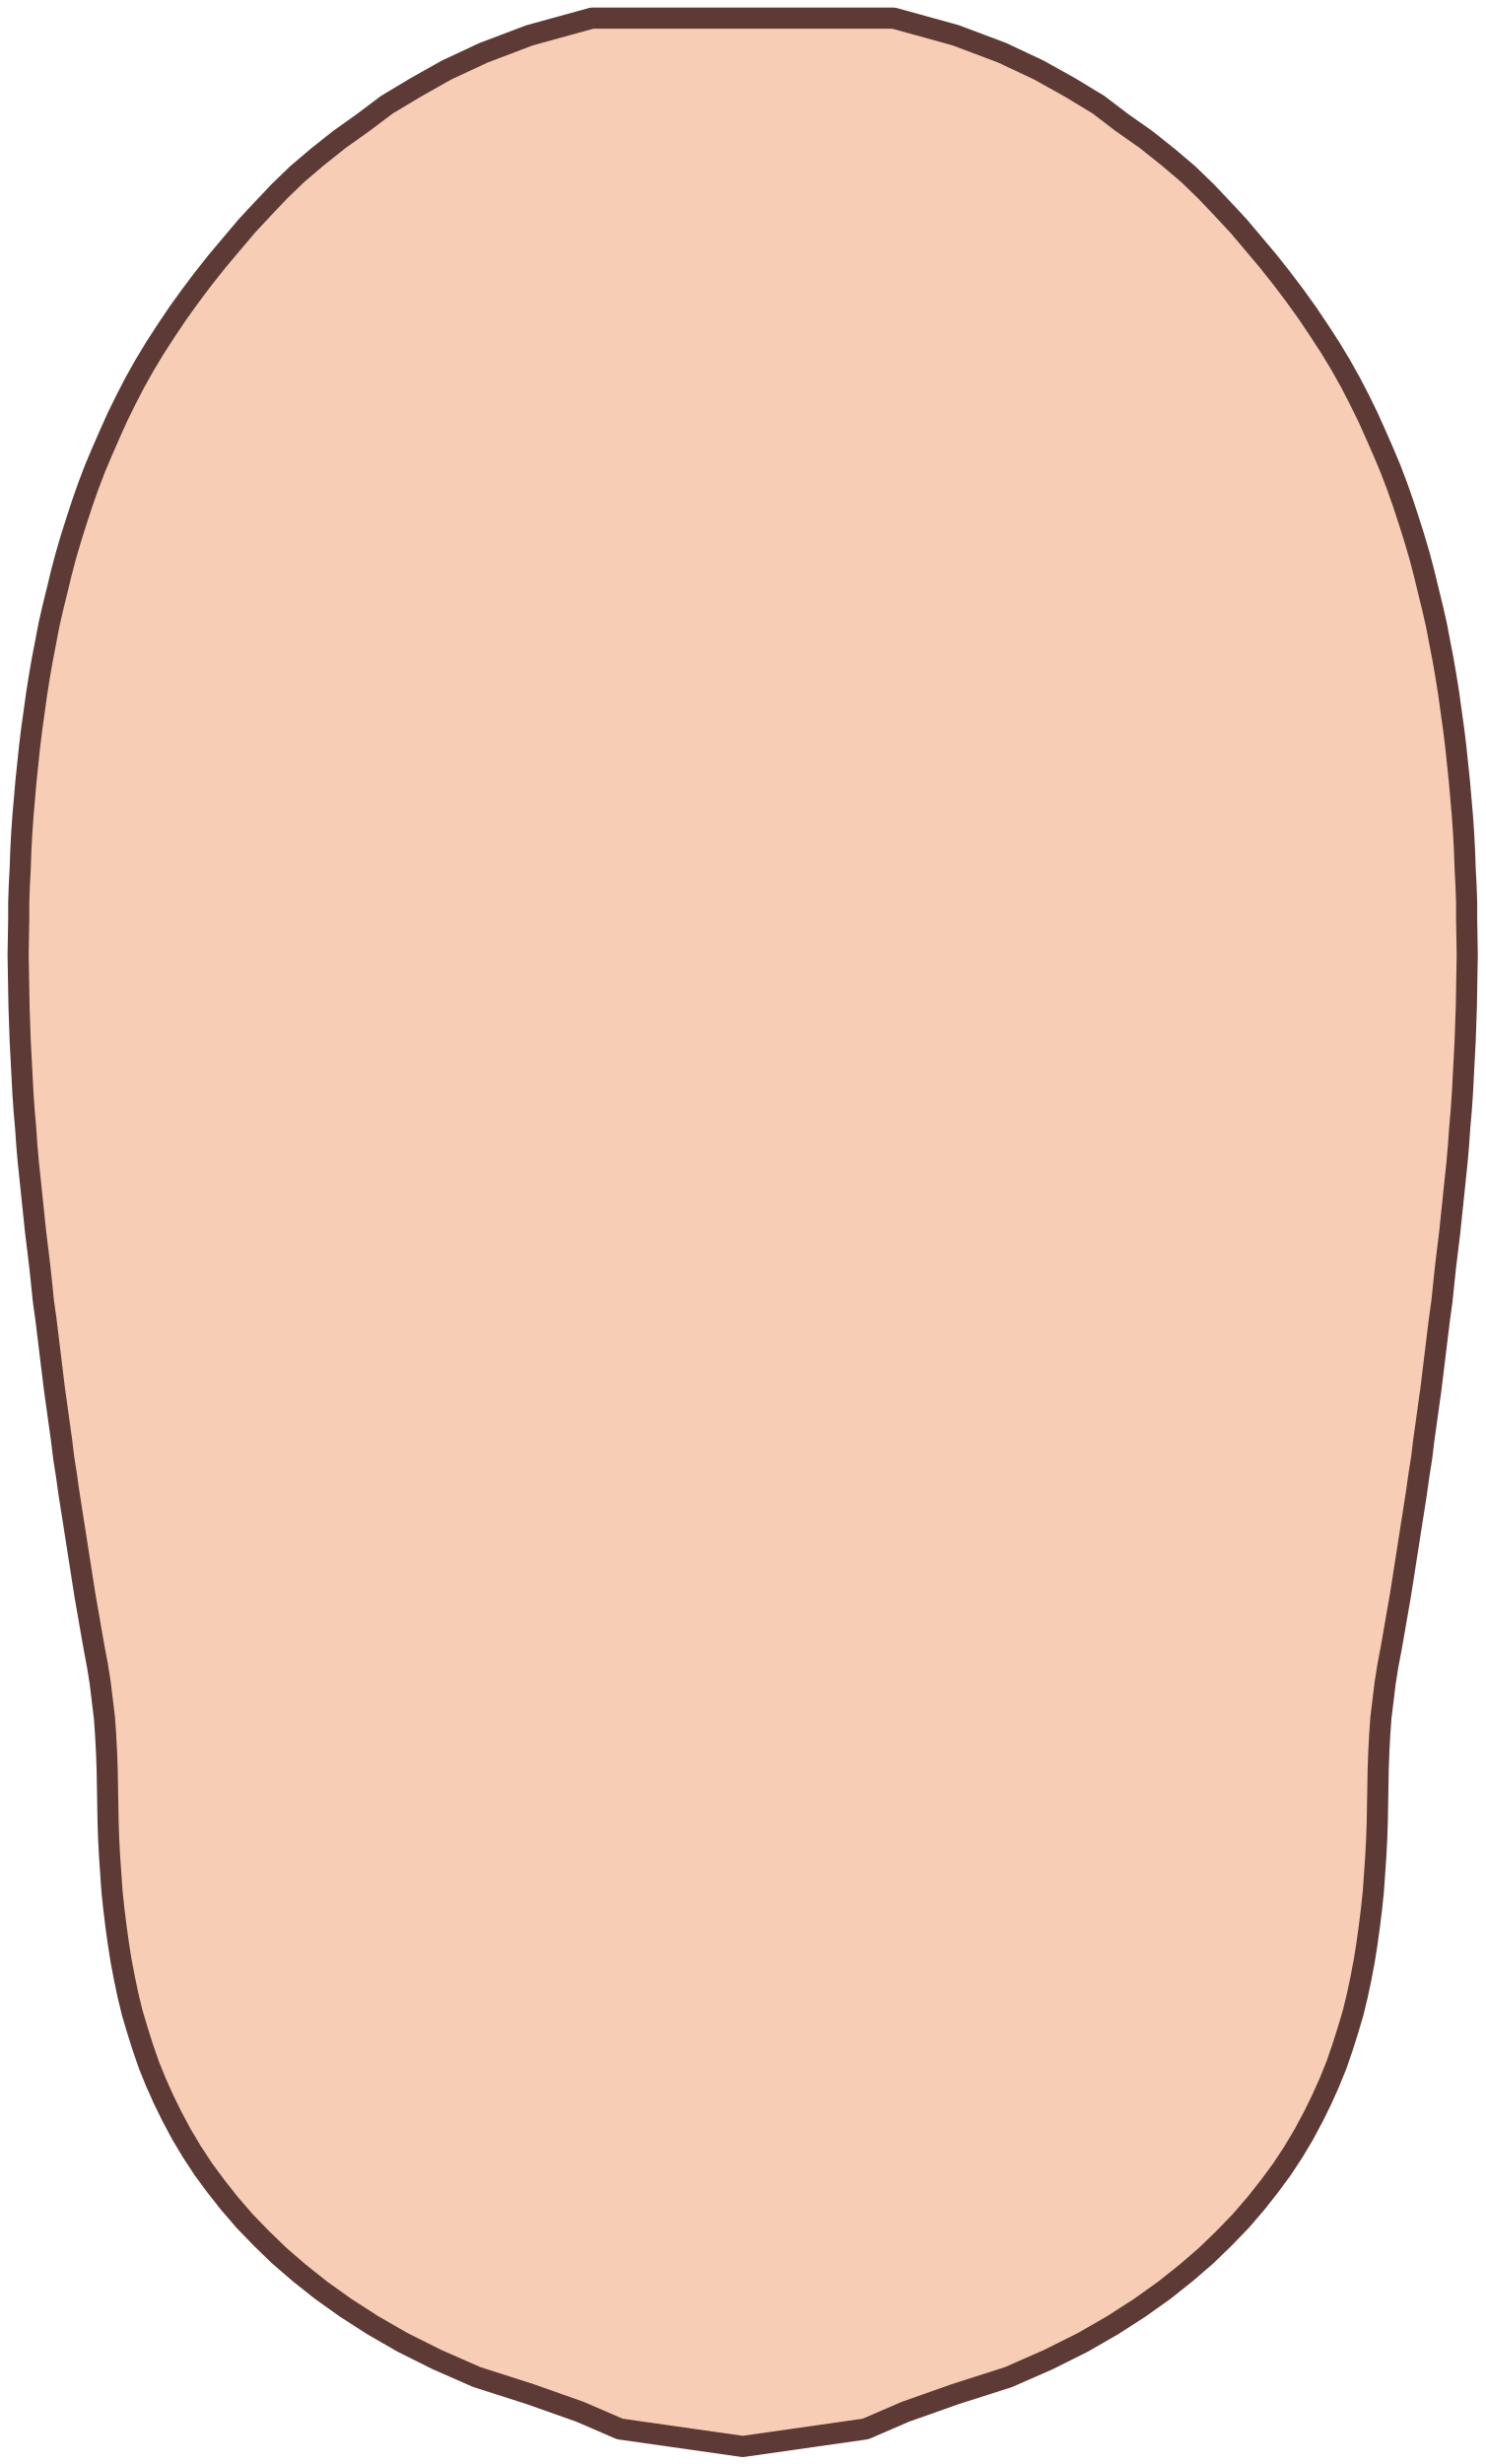
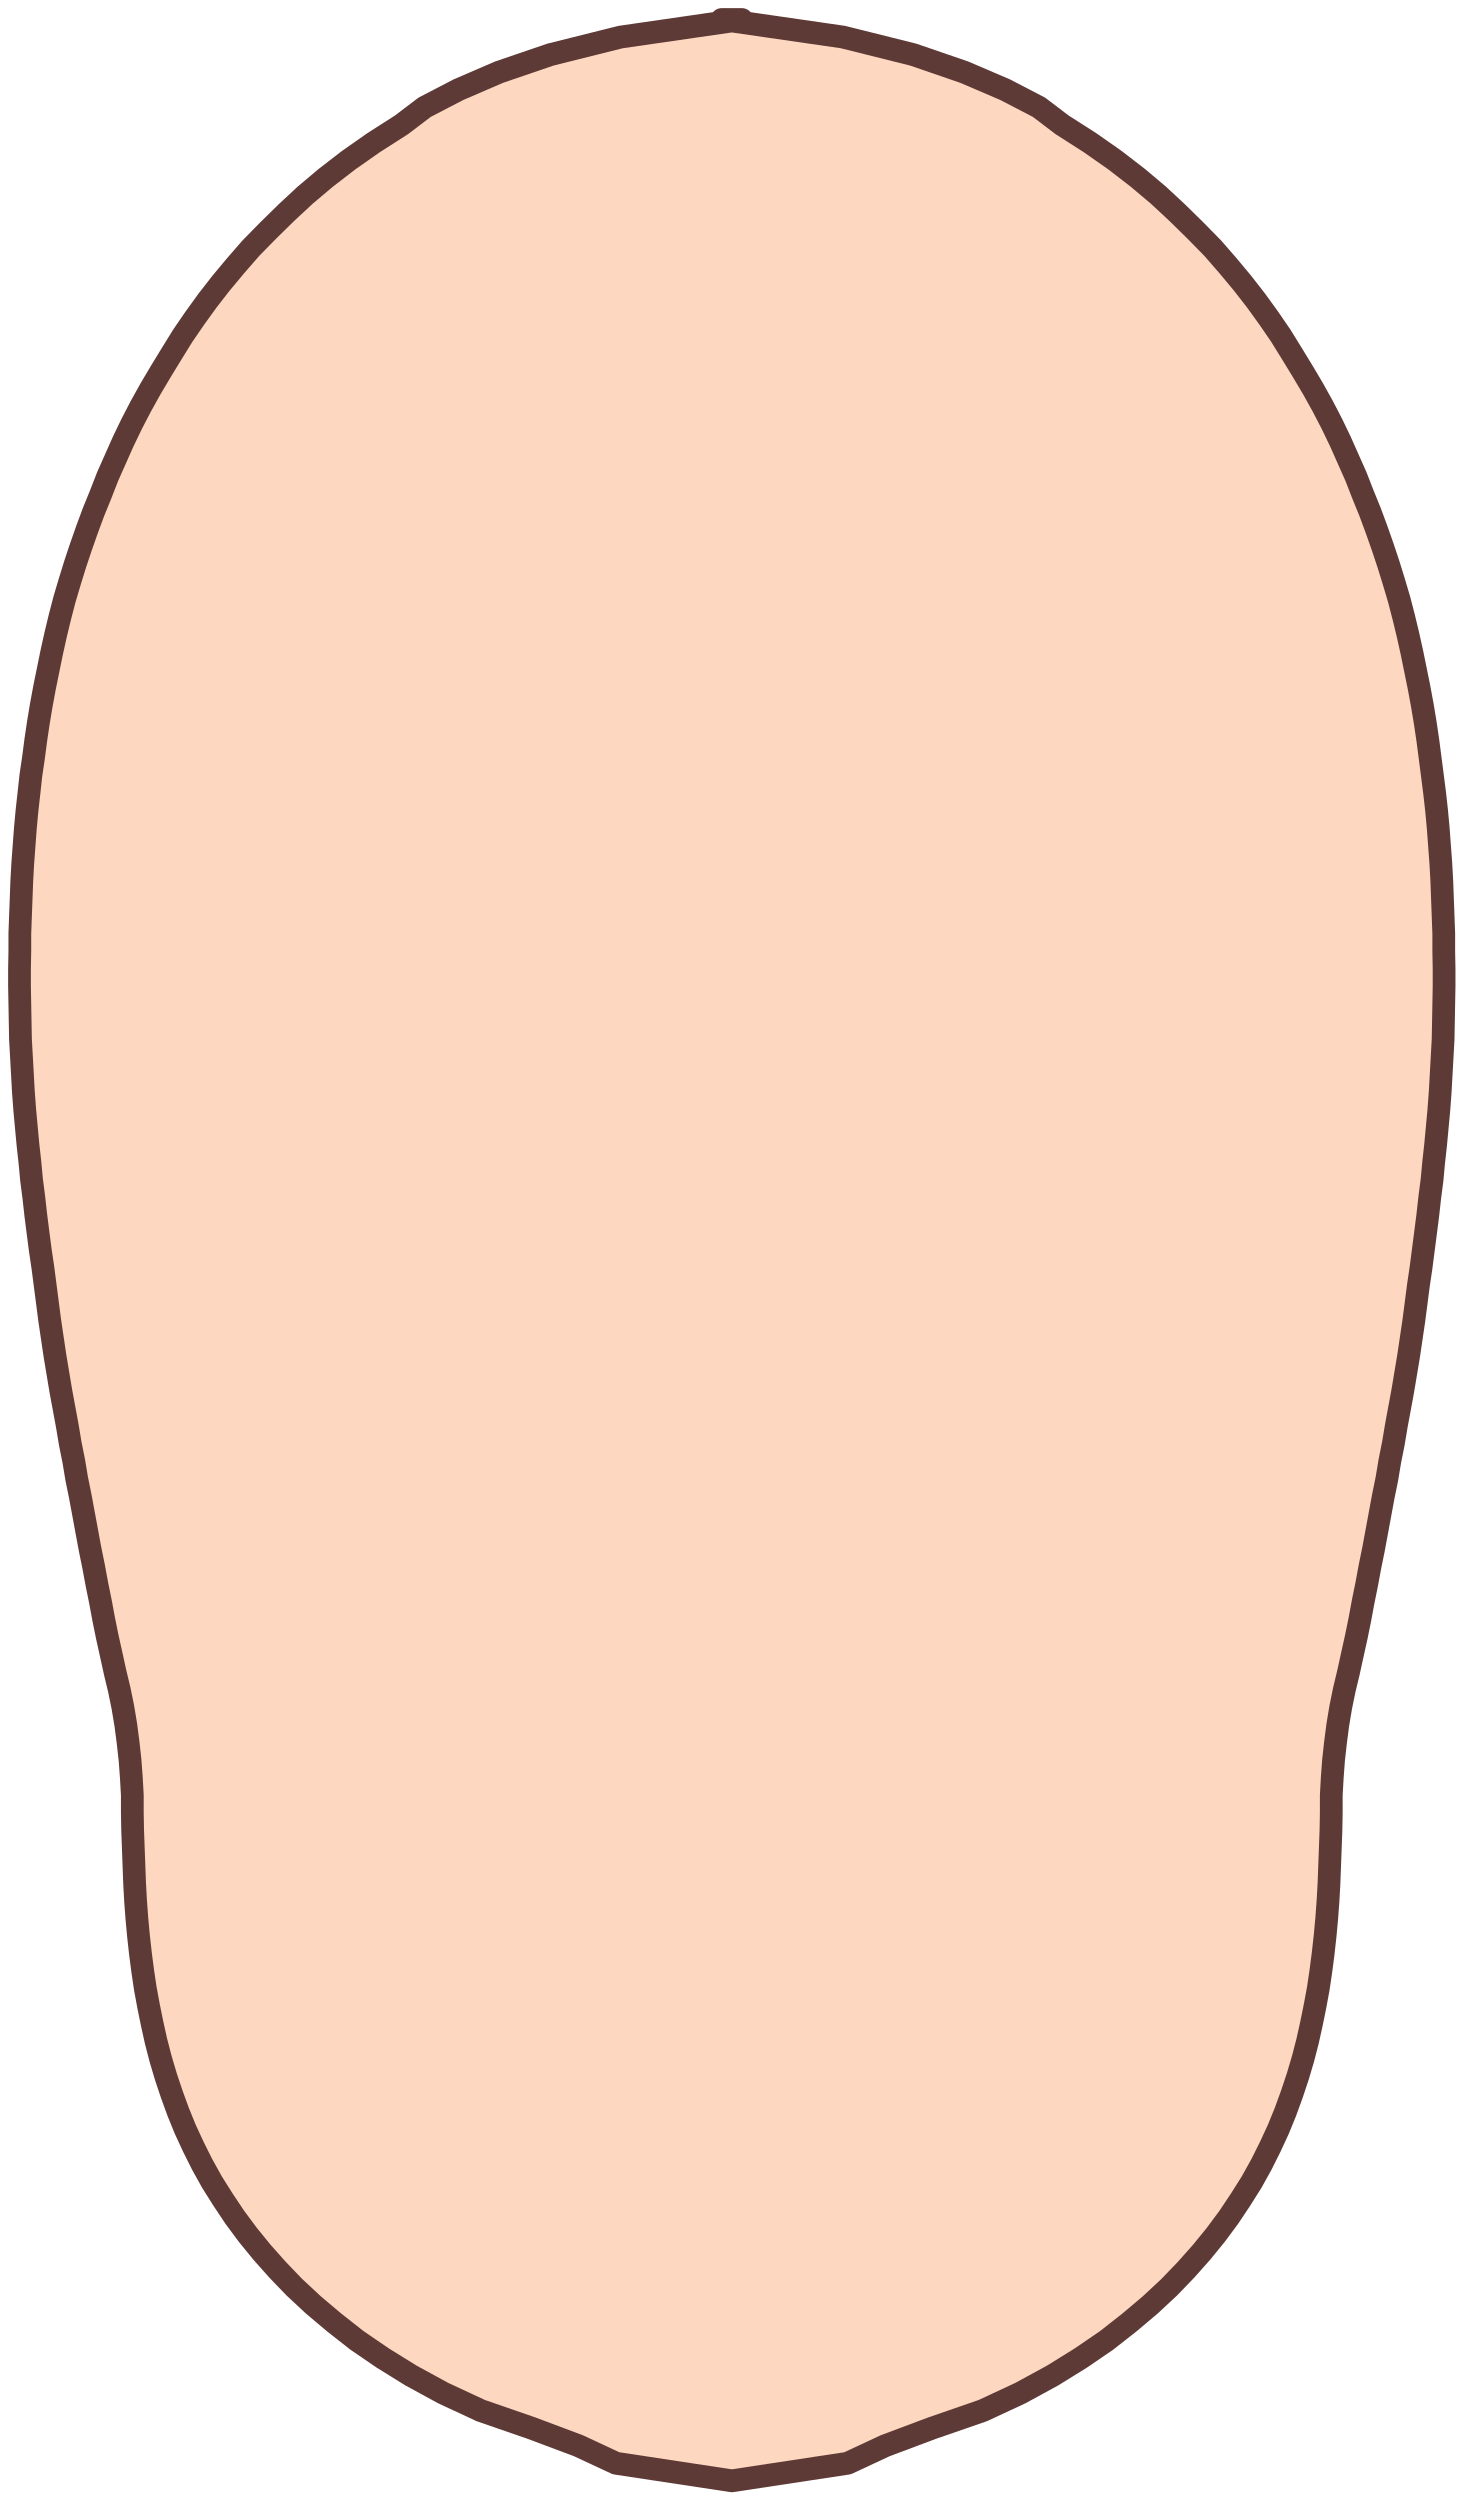
- <svg xmlns="http://www.w3.org/2000/svg" width="492" height="816" viewBox="265.5 46.5 492 816">
-   <polygon points="461.6,52.5 440.9,58.2 425.6,64.0 413.4,69.7 403.1,75.5 393.6,81.2 385.9,87.0 377.9,92.7 370.6,98.5 363.9,104.2 358.0,109.9 352.5,115.7 347.2,121.4 342.3,127.2 337.5,132.9 332.9,138.7 328.6,144.4 324.5,150.1 320.6,155.9 316.9,161.6 313.4,167.4 310.2,173.1 307.2,178.9 304.4,184.6 301.8,190.4 299.3,196.1 296.9,201.8 294.7,207.6 292.7,213.3 290.8,219.1 289.0,224.8 287.3,230.6 285.8,236.3 284.4,242.1 283.0,247.8 281.7,253.5 280.6,259.3 279.5,265.0 278.5,270.8 277.6,276.5 276.8,282.3 276.0,288.0 275.3,293.7 274.7,299.5 274.1,305.2 273.6,311.0 273.1,316.7 272.7,322.5 272.4,328.2 272.2,334.0 271.9,339.7 271.7,345.4 271.7,351.2 271.6,356.9 271.5,362.7 271.6,368.4 271.7,374.2 271.8,379.9 272.0,385.7 272.2,391.4 272.5,397.1 272.8,402.9 273.1,408.6 273.5,414.4 274.0,420.1 274.4,425.9 274.9,431.6 275.5,437.3 276.1,443.1 276.7,448.8 277.3,454.6 278.0,460.3 278.7,466.1 279.3,471.8 279.9,477.6 280.7,483.3 281.4,489.0 282.1,494.8 282.8,500.5 283.5,506.3 284.3,512.0 285.1,517.8 285.9,523.5 286.6,529.3 287.5,535.0 288.3,540.7 289.2,546.5 290.1,552.2 291.0,558.0 291.9,563.7 292.8,569.5 293.7,575.2 294.7,580.9 295.7,586.7 296.7,592.4 297.8,598.2 298.7,603.9 299.4,609.7 300.1,615.4 300.5,621.2 300.8,626.9 301.0,632.6 301.1,638.4 301.2,644.1 301.3,649.9 301.5,655.6 301.8,661.4 302.2,667.1 302.6,672.9 303.2,678.6 303.9,684.3 304.7,690.1 305.6,695.8 306.7,701.6 307.9,707.3 309.3,713.1 311.0,718.8 312.8,724.5 314.8,730.3 317.1,736.0 319.7,741.8 322.5,747.5 325.6,753.3 329.0,759.0 332.8,764.8 337.0,770.5 341.5,776.2 346.5,782.0 352.0,787.7 358.0,793.5 364.6,799.2 371.9,805.0 379.9,810.7 388.9,816.5 398.8,822.2 410.2,827.9 423.4,833.7 441.2,839.4 457.6,845.2 470.8,850.9 511.5,856.7 511.5,856.7 552.2,850.9 565.4,845.2 581.8,839.4 599.6,833.7 612.8,827.9 624.2,822.2 634.1,816.5 643.1,810.7 651.1,805.0 658.4,799.2 665.0,793.5 671.0,787.7 676.5,782.0 681.5,776.2 686.0,770.5 690.2,764.8 694.0,759.0 697.4,753.3 700.5,747.5 703.3,741.8 705.9,736.0 708.2,730.3 710.2,724.5 712.0,718.8 713.7,713.1 715.1,707.3 716.3,701.6 717.4,695.8 718.3,690.1 719.1,684.3 719.8,678.6 720.4,672.9 720.8,667.1 721.2,661.4 721.5,655.6 721.7,649.9 721.8,644.1 721.9,638.4 722.0,632.6 722.2,626.9 722.5,621.2 722.9,615.4 723.6,609.7 724.3,603.9 725.2,598.2 726.3,592.4 727.3,586.7 728.3,580.9 729.3,575.2 730.2,569.5 731.1,563.7 732.0,558.0 732.9,552.2 733.8,546.5 734.7,540.7 735.5,535.0 736.4,529.3 737.1,523.5 737.9,517.8 738.7,512.0 739.5,506.3 740.2,500.5 740.9,494.8 741.6,489.0 742.3,483.3 743.1,477.6 743.7,471.8 744.3,466.1 745.0,460.3 745.7,454.6 746.3,448.8 746.9,443.1 747.5,437.3 748.1,431.6 748.6,425.9 749.0,420.1 749.5,414.4 749.9,408.6 750.2,402.9 750.5,397.1 750.8,391.4 751.0,385.7 751.2,379.9 751.3,374.2 751.4,368.4 751.5,362.7 751.4,356.9 751.3,351.2 751.3,345.4 751.1,339.7 750.8,334.0 750.6,328.2 750.3,322.5 749.9,316.7 749.4,311.0 748.9,305.2 748.3,299.5 747.7,293.7 747.0,288.0 746.2,282.3 745.4,276.5 744.5,270.8 743.5,265.0 742.4,259.3 741.3,253.5 740.0,247.8 738.6,242.1 737.2,236.3 735.7,230.6 734.0,224.8 732.2,219.1 730.3,213.3 728.3,207.6 726.1,201.8 723.7,196.1 721.2,190.4 718.6,184.6 715.8,178.9 712.8,173.1 709.6,167.4 706.1,161.6 702.4,155.9 698.5,150.1 694.4,144.4 690.1,138.7 685.5,132.9 680.7,127.2 675.8,121.4 670.5,115.7 665.0,109.9 659.1,104.2 652.4,98.5 645.1,92.7 637.0,87.0 629.4,81.2 620.0,75.5 609.6,69.7 597.5,64.0 582.1,58.2 561.5,52.5" fill="#f7cdb5" stroke="#5e3a36" stroke-width="7" stroke-linejoin="round" />
+ <svg xmlns="http://www.w3.org/2000/svg" width="450" height="769" viewBox="286.9 44.5 450 769">
+   <polygon points="515.1,50.5 477.8,55.9 456.2,61.3 440.4,66.7 427.9,72.1 417.5,77.5 410.4,82.9 401.8,88.4 394.1,93.8 387.1,99.2 380.7,104.6 374.9,110.0 369.4,115.4 364.1,120.8 359.4,126.2 354.9,131.6 350.7,137.0 346.8,142.4 343.1,147.8 339.7,153.3 336.4,158.7 333.2,164.1 330.2,169.5 327.4,174.9 324.8,180.3 322.4,185.7 320.0,191.1 317.9,196.5 315.7,201.9 313.7,207.3 311.8,212.7 310.0,218.1 308.3,223.6 306.7,229.0 305.3,234.4 304.0,239.8 302.8,245.2 301.7,250.6 300.6,256.0 299.6,261.4 298.7,266.8 297.9,272.2 297.2,277.6 296.4,283.0 295.8,288.5 295.2,293.9 294.7,299.3 294.3,304.7 293.9,310.1 293.6,315.5 293.4,320.9 293.2,326.3 293.0,331.7 293.0,337.1 292.9,342.5 292.9,347.9 293.0,353.3 293.1,358.8 293.2,364.2 293.5,369.6 293.8,375.0 294.1,380.4 294.5,385.8 295.0,391.2 295.5,396.6 296.1,402.0 296.6,407.4 297.3,412.8 297.9,418.2 298.6,423.7 299.3,429.1 300.1,434.5 300.8,439.9 301.5,445.3 302.2,450.7 303.0,456.1 303.8,461.5 304.7,466.9 305.6,472.3 306.6,477.7 307.6,483.1 308.5,488.5 309.6,494.0 310.5,499.4 311.6,504.8 312.6,510.2 313.6,515.6 314.6,521.0 315.7,526.4 316.7,531.8 317.8,537.2 318.8,542.6 319.9,548.0 321.1,553.4 322.3,558.9 323.6,564.3 324.7,569.7 325.6,575.1 326.3,580.5 326.9,585.9 327.3,591.3 327.6,596.7 327.6,602.1 327.7,607.5 327.9,612.9 328.1,618.3 328.3,623.7 328.6,629.2 329.0,634.6 329.5,640.0 330.1,645.4 330.8,650.8 331.6,656.2 332.6,661.6 333.7,667.0 334.9,672.4 336.3,677.8 337.9,683.2 339.7,688.6 341.7,694.1 343.9,699.5 346.4,704.9 349.1,710.3 352.1,715.7 355.5,721.1 359.1,726.5 363.1,731.9 367.5,737.3 372.3,742.7 377.5,748.1 383.3,753.5 389.7,758.9 396.7,764.4 404.6,769.8 413.3,775.2 423.2,780.6 434.8,786.0 450.4,791.4 464.8,796.8 476.4,802.2 512.0,807.6 512.0,807.6 547.6,802.2 559.2,796.8 573.6,791.4 589.2,786.0 600.8,780.6 610.7,775.2 619.4,769.8 627.3,764.4 634.3,758.9 640.7,753.5 646.5,748.1 651.7,742.7 656.5,737.3 660.9,731.9 664.9,726.5 668.5,721.1 671.9,715.7 674.9,710.3 677.6,704.9 680.1,699.5 682.3,694.1 684.3,688.6 686.1,683.2 687.7,677.8 689.1,672.4 690.3,667.0 691.4,661.6 692.4,656.2 693.2,650.8 693.9,645.4 694.5,640.0 695.0,634.6 695.4,629.2 695.7,623.7 695.9,618.3 696.1,612.9 696.3,607.5 696.4,602.1 696.4,596.7 696.7,591.3 697.1,585.9 697.7,580.5 698.4,575.1 699.3,569.7 700.4,564.3 701.7,558.9 702.9,553.4 704.1,548.0 705.2,542.6 706.2,537.2 707.3,531.8 708.3,526.4 709.4,521.0 710.4,515.6 711.4,510.2 712.4,504.8 713.5,499.4 714.4,494.0 715.5,488.5 716.4,483.1 717.4,477.7 718.4,472.3 719.3,466.9 720.2,461.5 721.0,456.1 721.8,450.7 722.5,445.3 723.2,439.9 724.0,434.5 724.7,429.1 725.4,423.7 726.1,418.2 726.7,412.8 727.4,407.4 727.9,402.0 728.5,396.6 729.0,391.2 729.5,385.8 729.9,380.4 730.2,375.0 730.5,369.6 730.8,364.2 730.9,358.8 731.0,353.3 731.1,347.9 731.1,342.5 731.0,337.1 731.0,331.7 730.8,326.3 730.6,320.9 730.4,315.5 730.1,310.1 729.7,304.7 729.3,299.3 728.8,293.9 728.2,288.5 727.5,283.0 726.8,277.6 726.1,272.2 725.3,266.8 724.4,261.4 723.4,256.0 722.3,250.6 721.2,245.2 720.0,239.8 718.7,234.4 717.3,229.0 715.7,223.6 714.0,218.1 712.2,212.7 710.3,207.3 708.3,201.9 706.1,196.5 704.0,191.1 701.6,185.7 699.2,180.3 696.6,174.9 693.8,169.5 690.8,164.1 687.6,158.7 684.3,153.3 680.9,147.8 677.2,142.4 673.3,137.0 669.1,131.6 664.6,126.2 659.9,120.8 654.6,115.4 649.1,110.0 643.3,104.6 636.9,99.2 629.9,93.8 622.2,88.4 613.6,82.9 606.5,77.5 596.1,72.1 583.5,66.7 567.8,61.3 546.2,55.9 508.9,50.5" fill="#fdd7c0" stroke="#5e3a36" stroke-width="7" stroke-linejoin="round" />
</svg>
